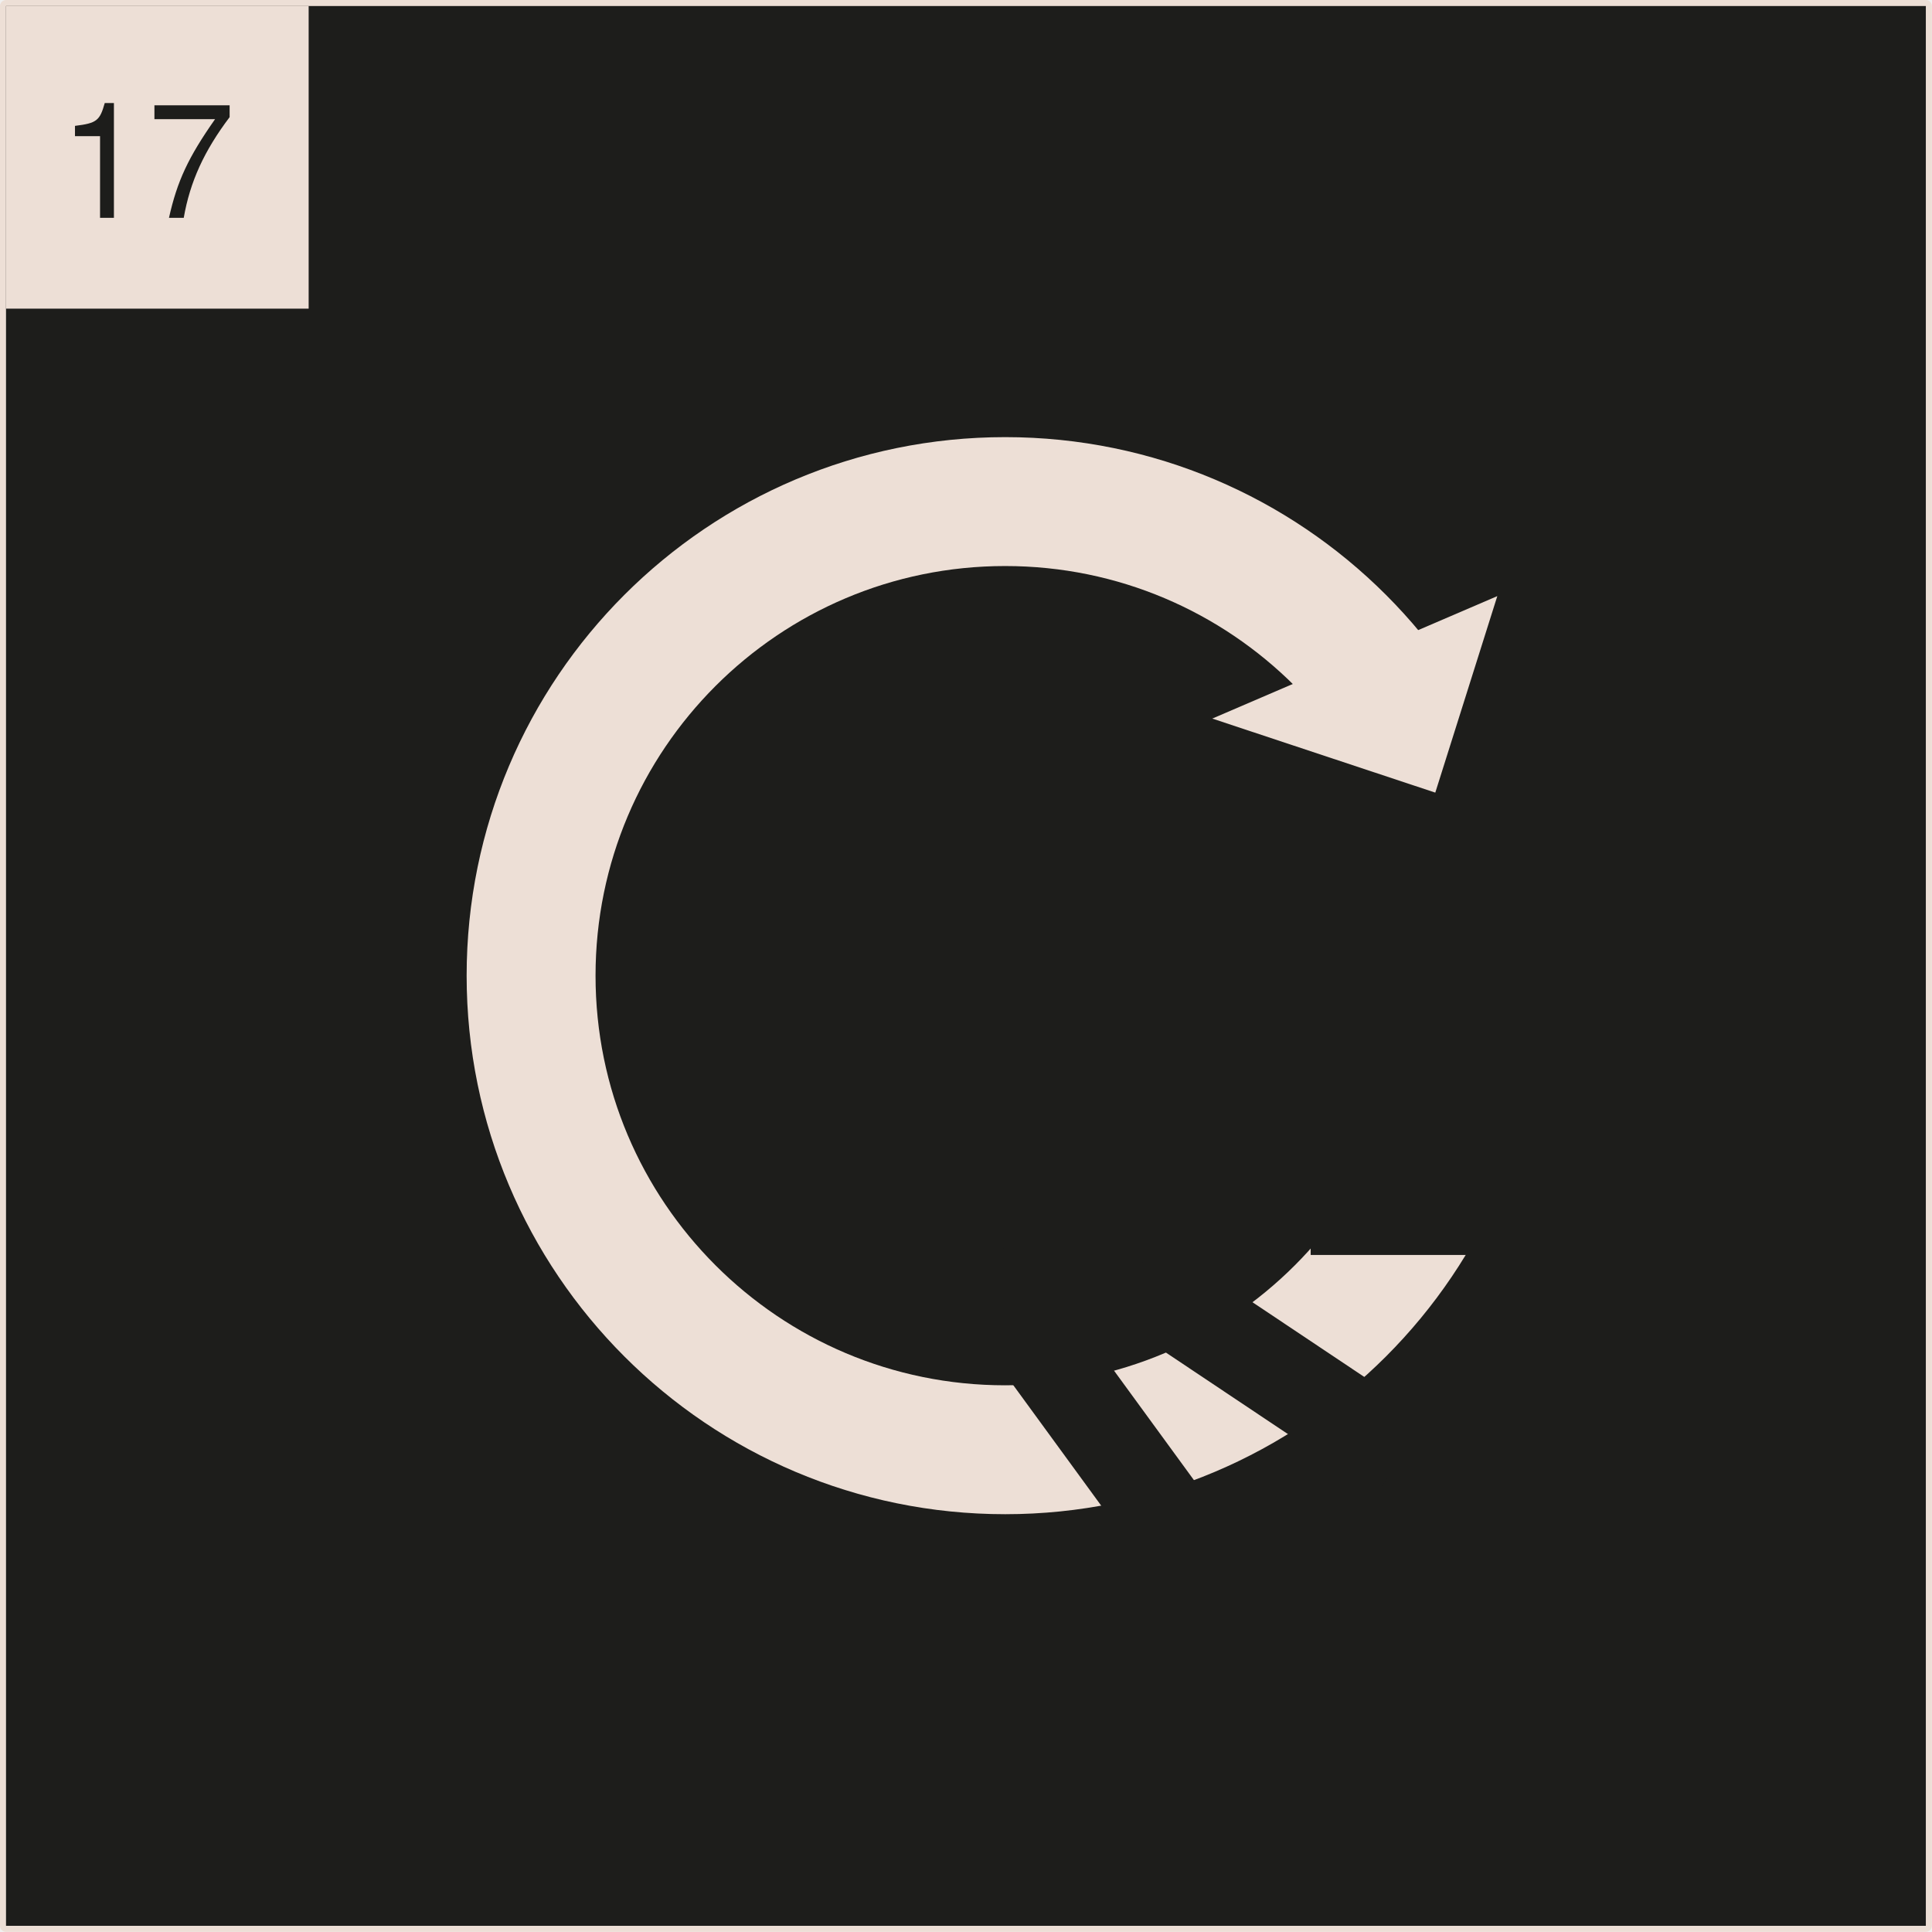
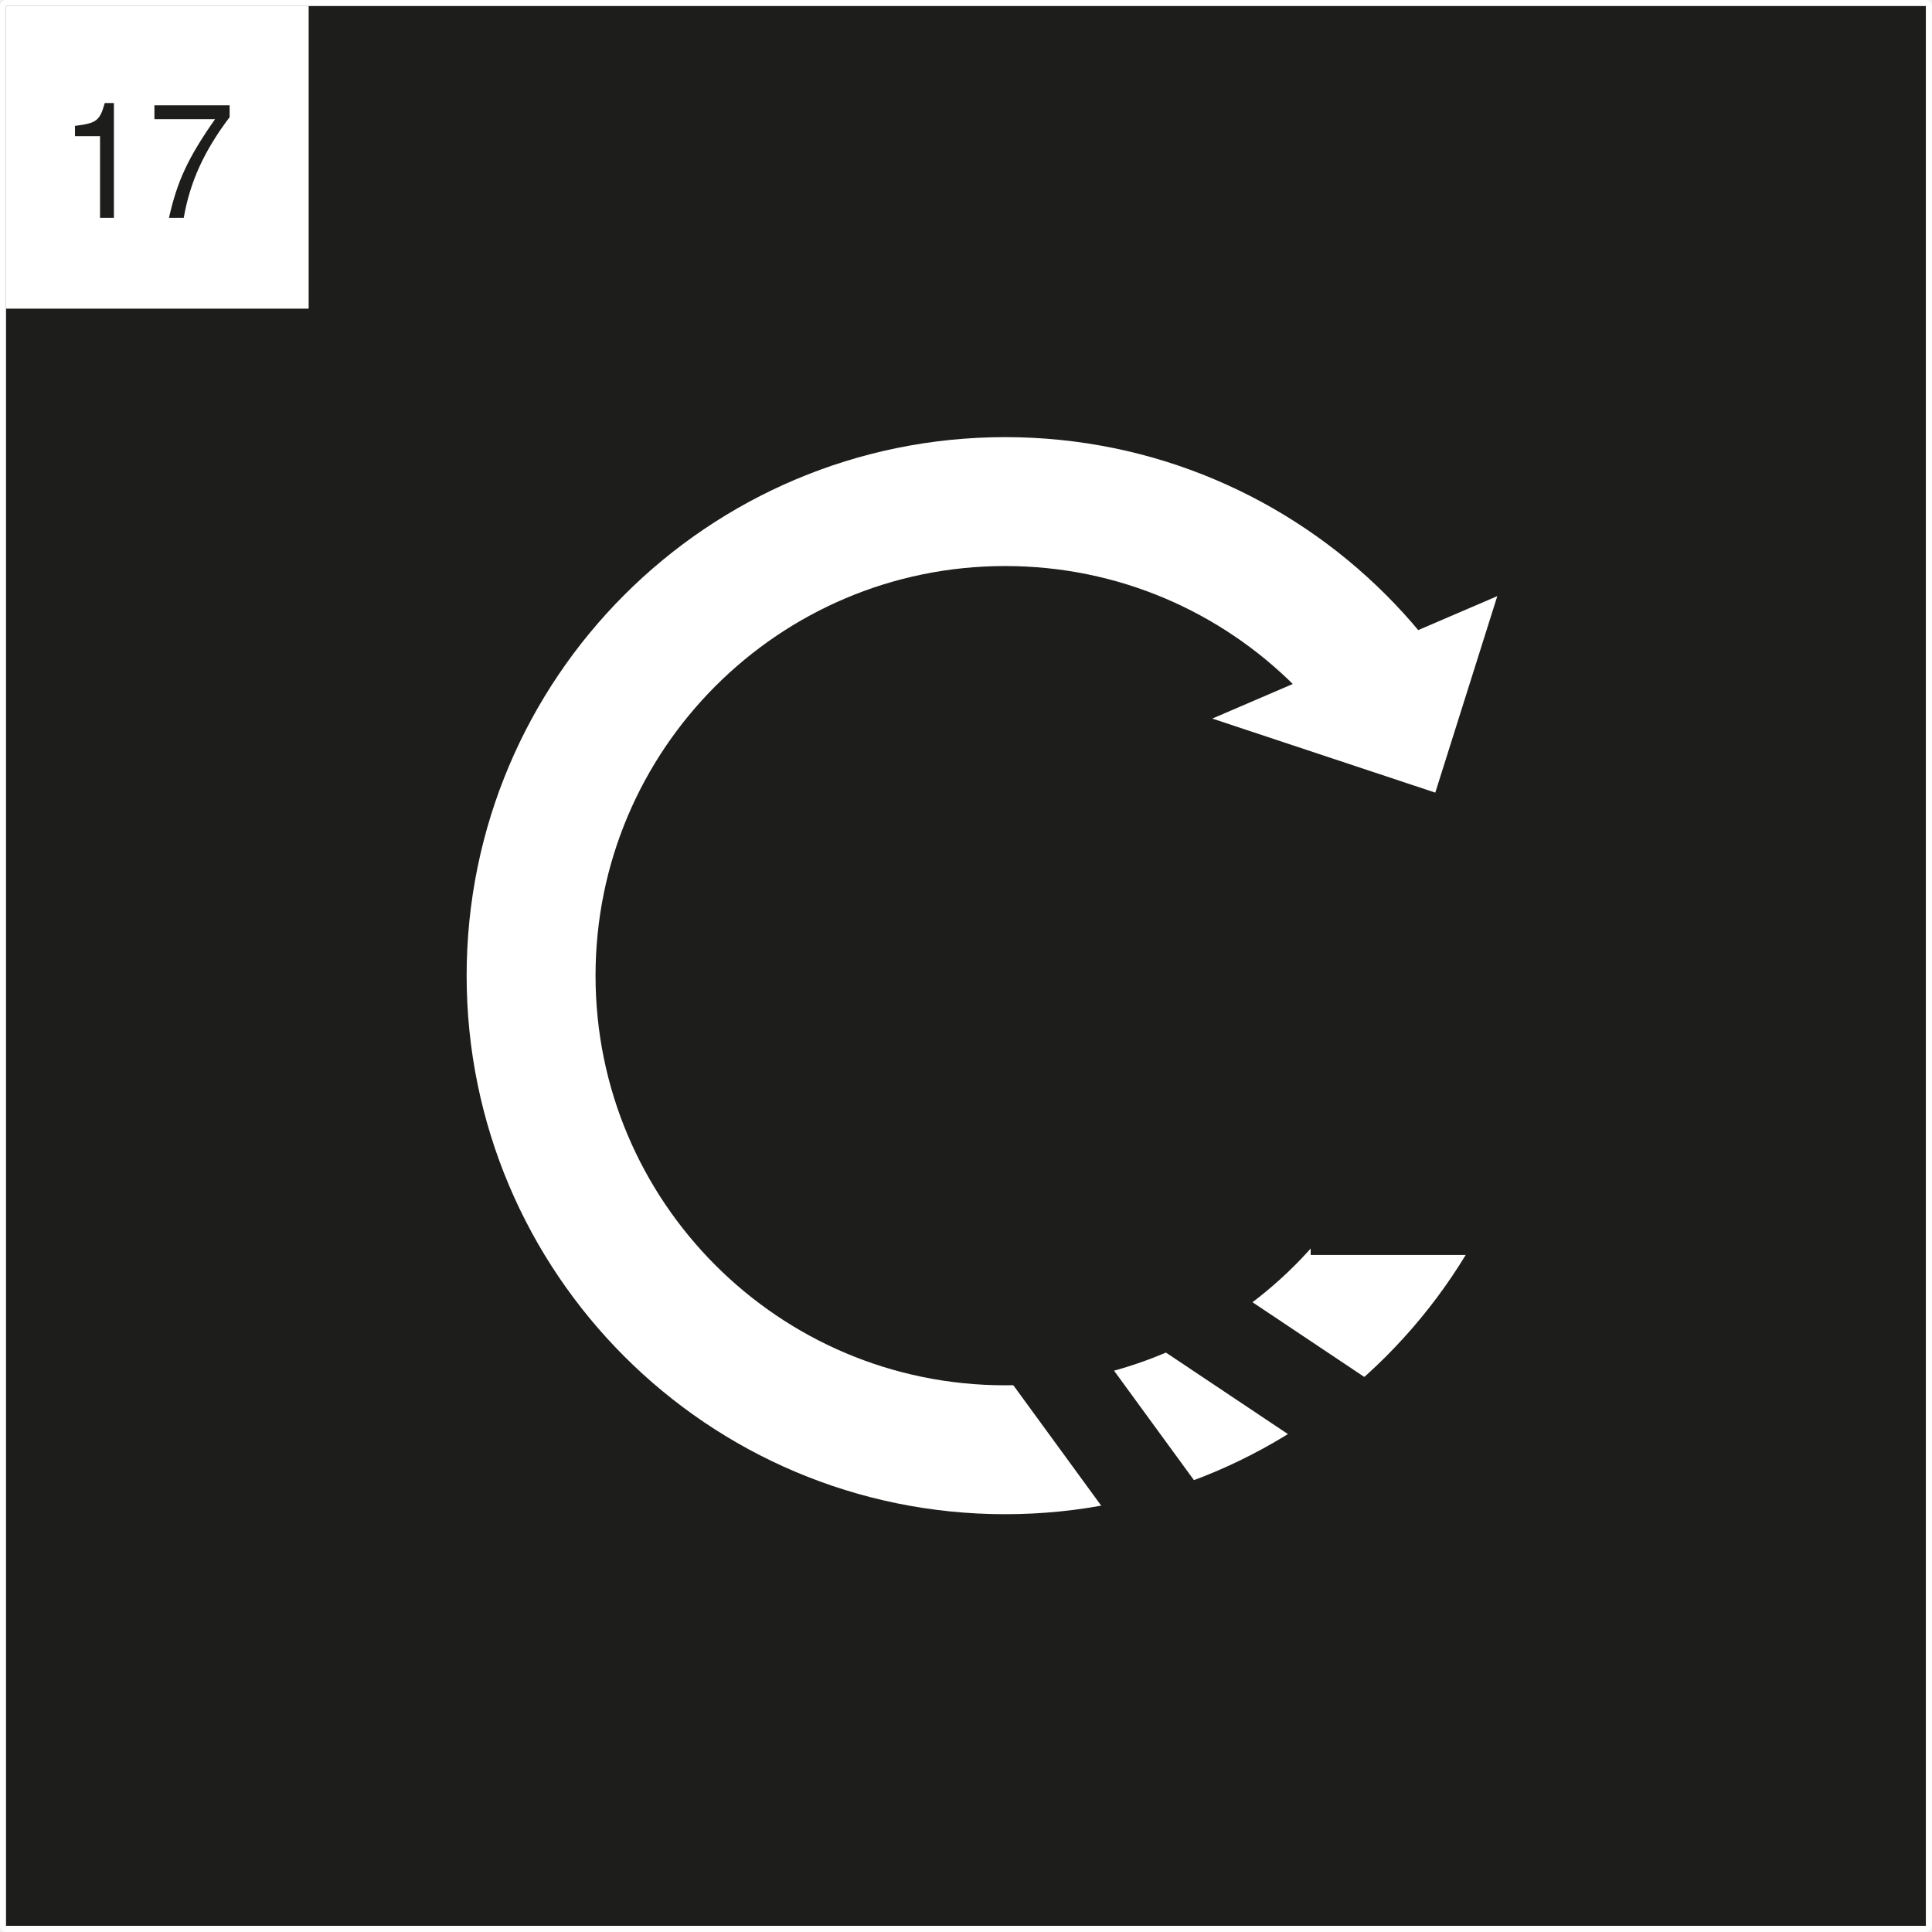
<svg xmlns="http://www.w3.org/2000/svg" viewBox="0 0 134.89 134.89">
  <defs>
-     <style>.d{fill:#eddfd6;}.e,.f{fill:#1d1d1b;}.g{fill:none;stroke:#eddfd6;stroke-miterlimit:10;stroke-width:9px;}.f{font-family:Helvetica, Helvetica;font-size:11.07px;}</style>
+     <style>.d{fill:#fff;}.e,.f{fill:#1d1d1b;}.g{fill:none;stroke:#fff;stroke-miterlimit:10;stroke-width:9px;}.f{font-family:Helvetica, Helvetica;font-size:11.07px;}</style>
  </defs>
  <g id="a" />
  <g id="b">
    <g id="c">
      <g>
        <rect class="e" x=".21" y=".21" width="134.46" height="134.46" rx=".21" ry=".21" />
        <path class="d" d="M134.46,.42V134.46H.42V.42H134.46m0-.42H.42c-.23,0-.42,.19-.42,.42V134.46c0,.23,.19,.42,.42,.42H134.46c.23,0,.42-.19,.42-.42V.42c0-.23-.19-.42-.42-.42h0Z" />
      </g>
      <rect class="d" x=".42" y=".42" width="21.13" height="21.13" />
      <text class="f" transform="translate(4.11 15.21)">
        <tspan x="0" y="0">17</tspan>
      </text>
      <circle class="g" cx="70.18" cy="68.12" r="33.1" />
      <rect class="e" x="91.51" y="48.48" width="34.12" height="39.14" />
      <polygon class="d" points="100.21 55.34 84.64 50.17 104.54 41.62 100.21 55.34" />
      <rect class="e" x="85.34" y="84.1" width="6.28" height="22.57" transform="translate(-39.99 115.96) rotate(-56.25)" />
      <rect class="e" x="72.02" y="86.16" width="6.28" height="22.57" transform="translate(-42.99 63.03) rotate(-36.12)" />
    </g>
  </g>
</svg>
